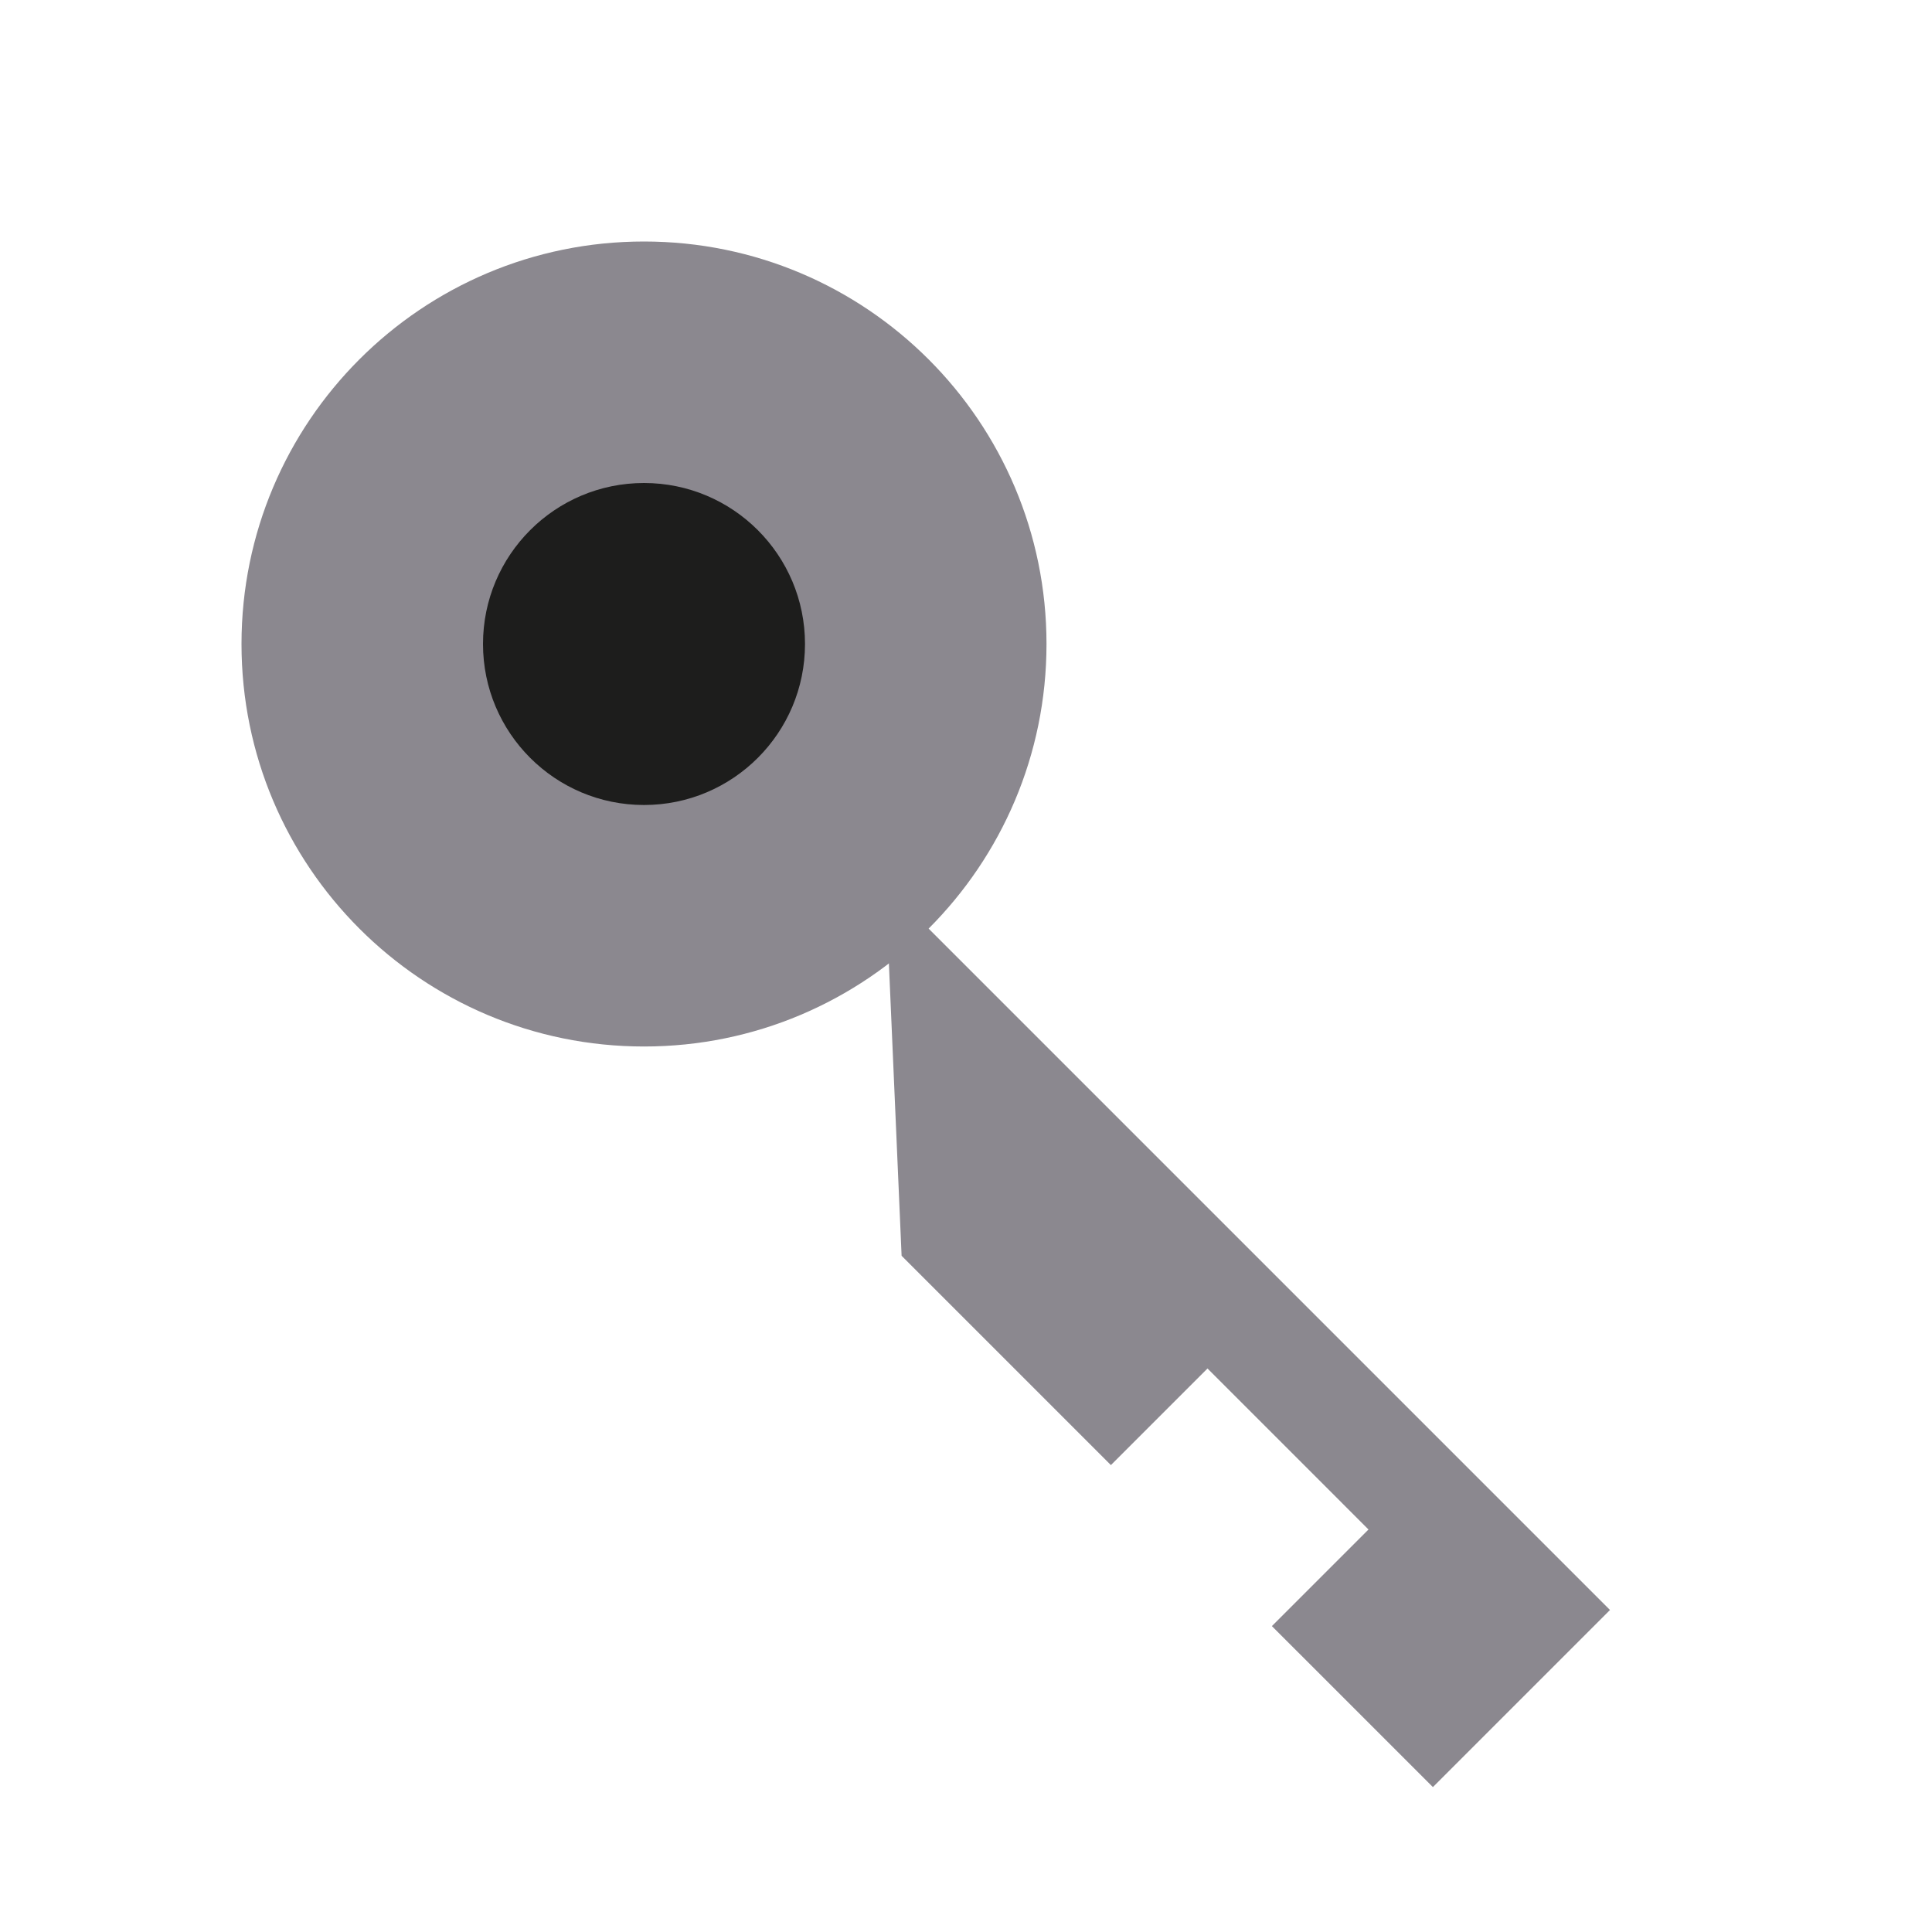
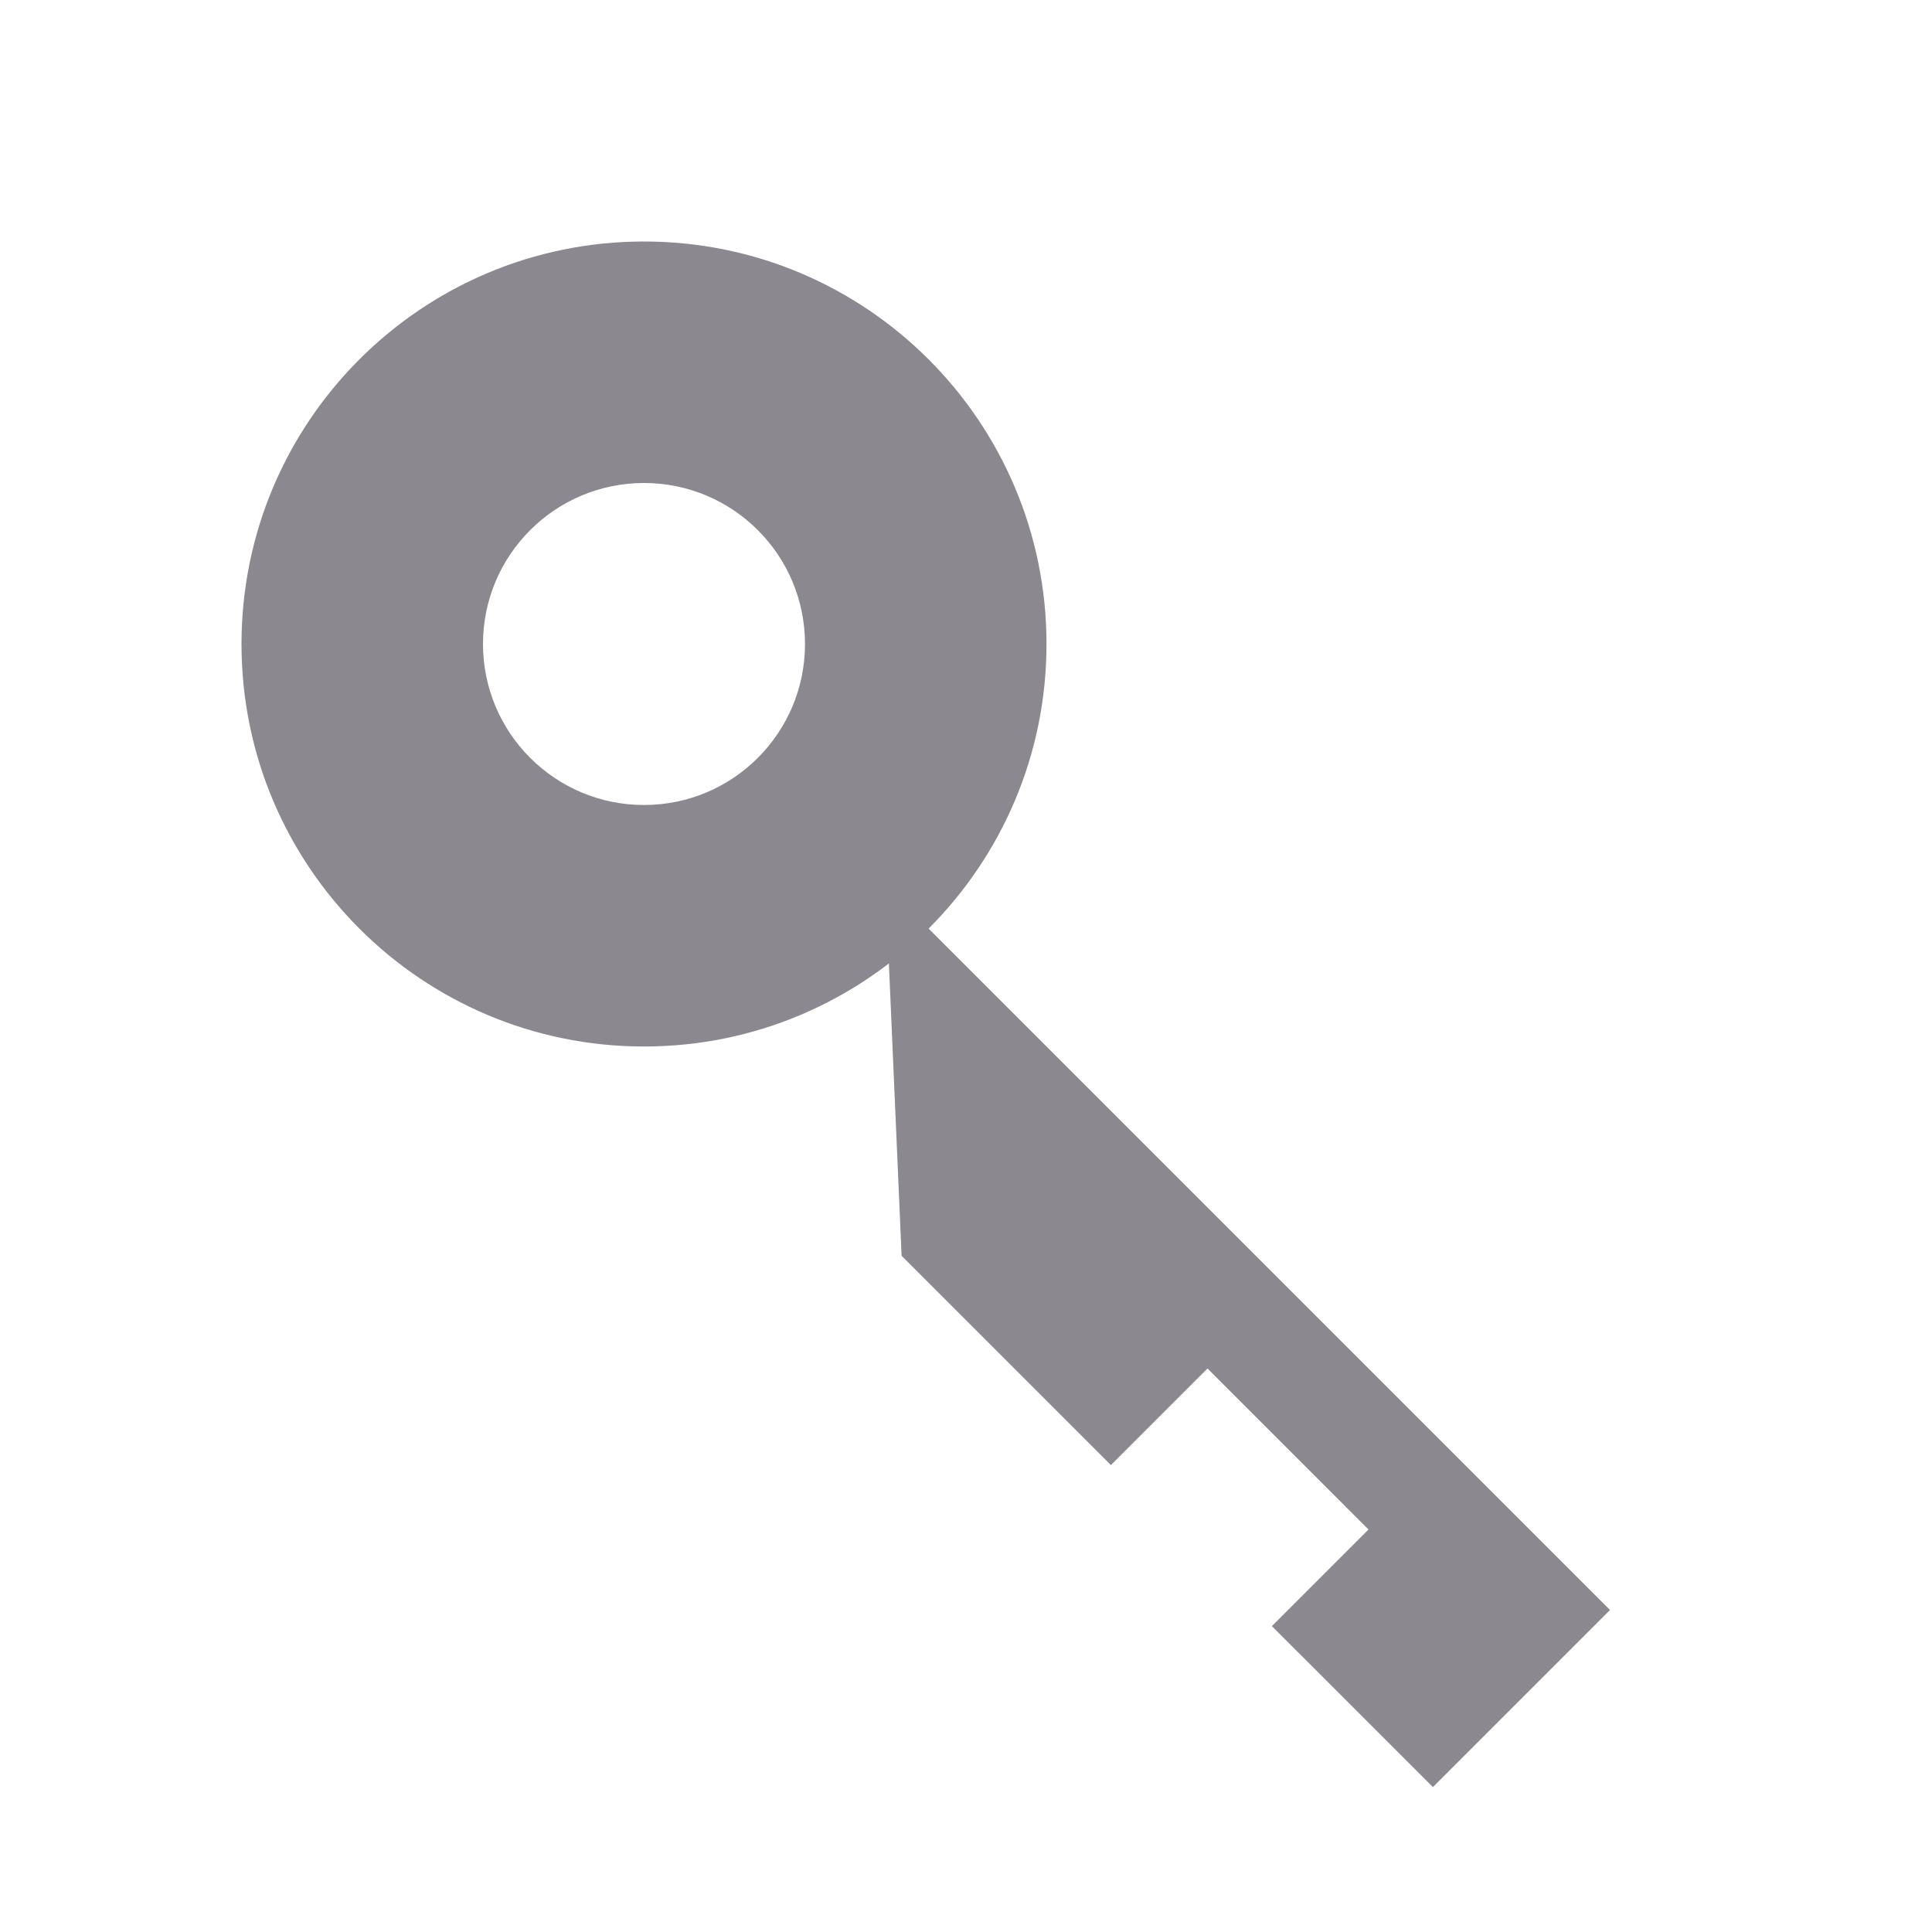
<svg xmlns="http://www.w3.org/2000/svg" viewBox="0 0 24 24" width="24" height="24">
  <g fill="#8b888f">
-     <circle cx="8" cy="8" r="5" />
+     <path fill-rule="evenodd" d="M8 3a5 5 0 1 0 0 10 5 5 0 1 0 0-10ZM8 6a2 2 0 1 0 0 4 2 2 0 1 0 0-4Z" />
    <path d="M11 11 20 20l-2.2 2.2-2-2 1.2-1.2-2-2-1.2 1.2-2.6-2.6Z" />
  </g>
-   <circle cx="8" cy="8" r="2" fill="#1d1d1c" />
</svg>
